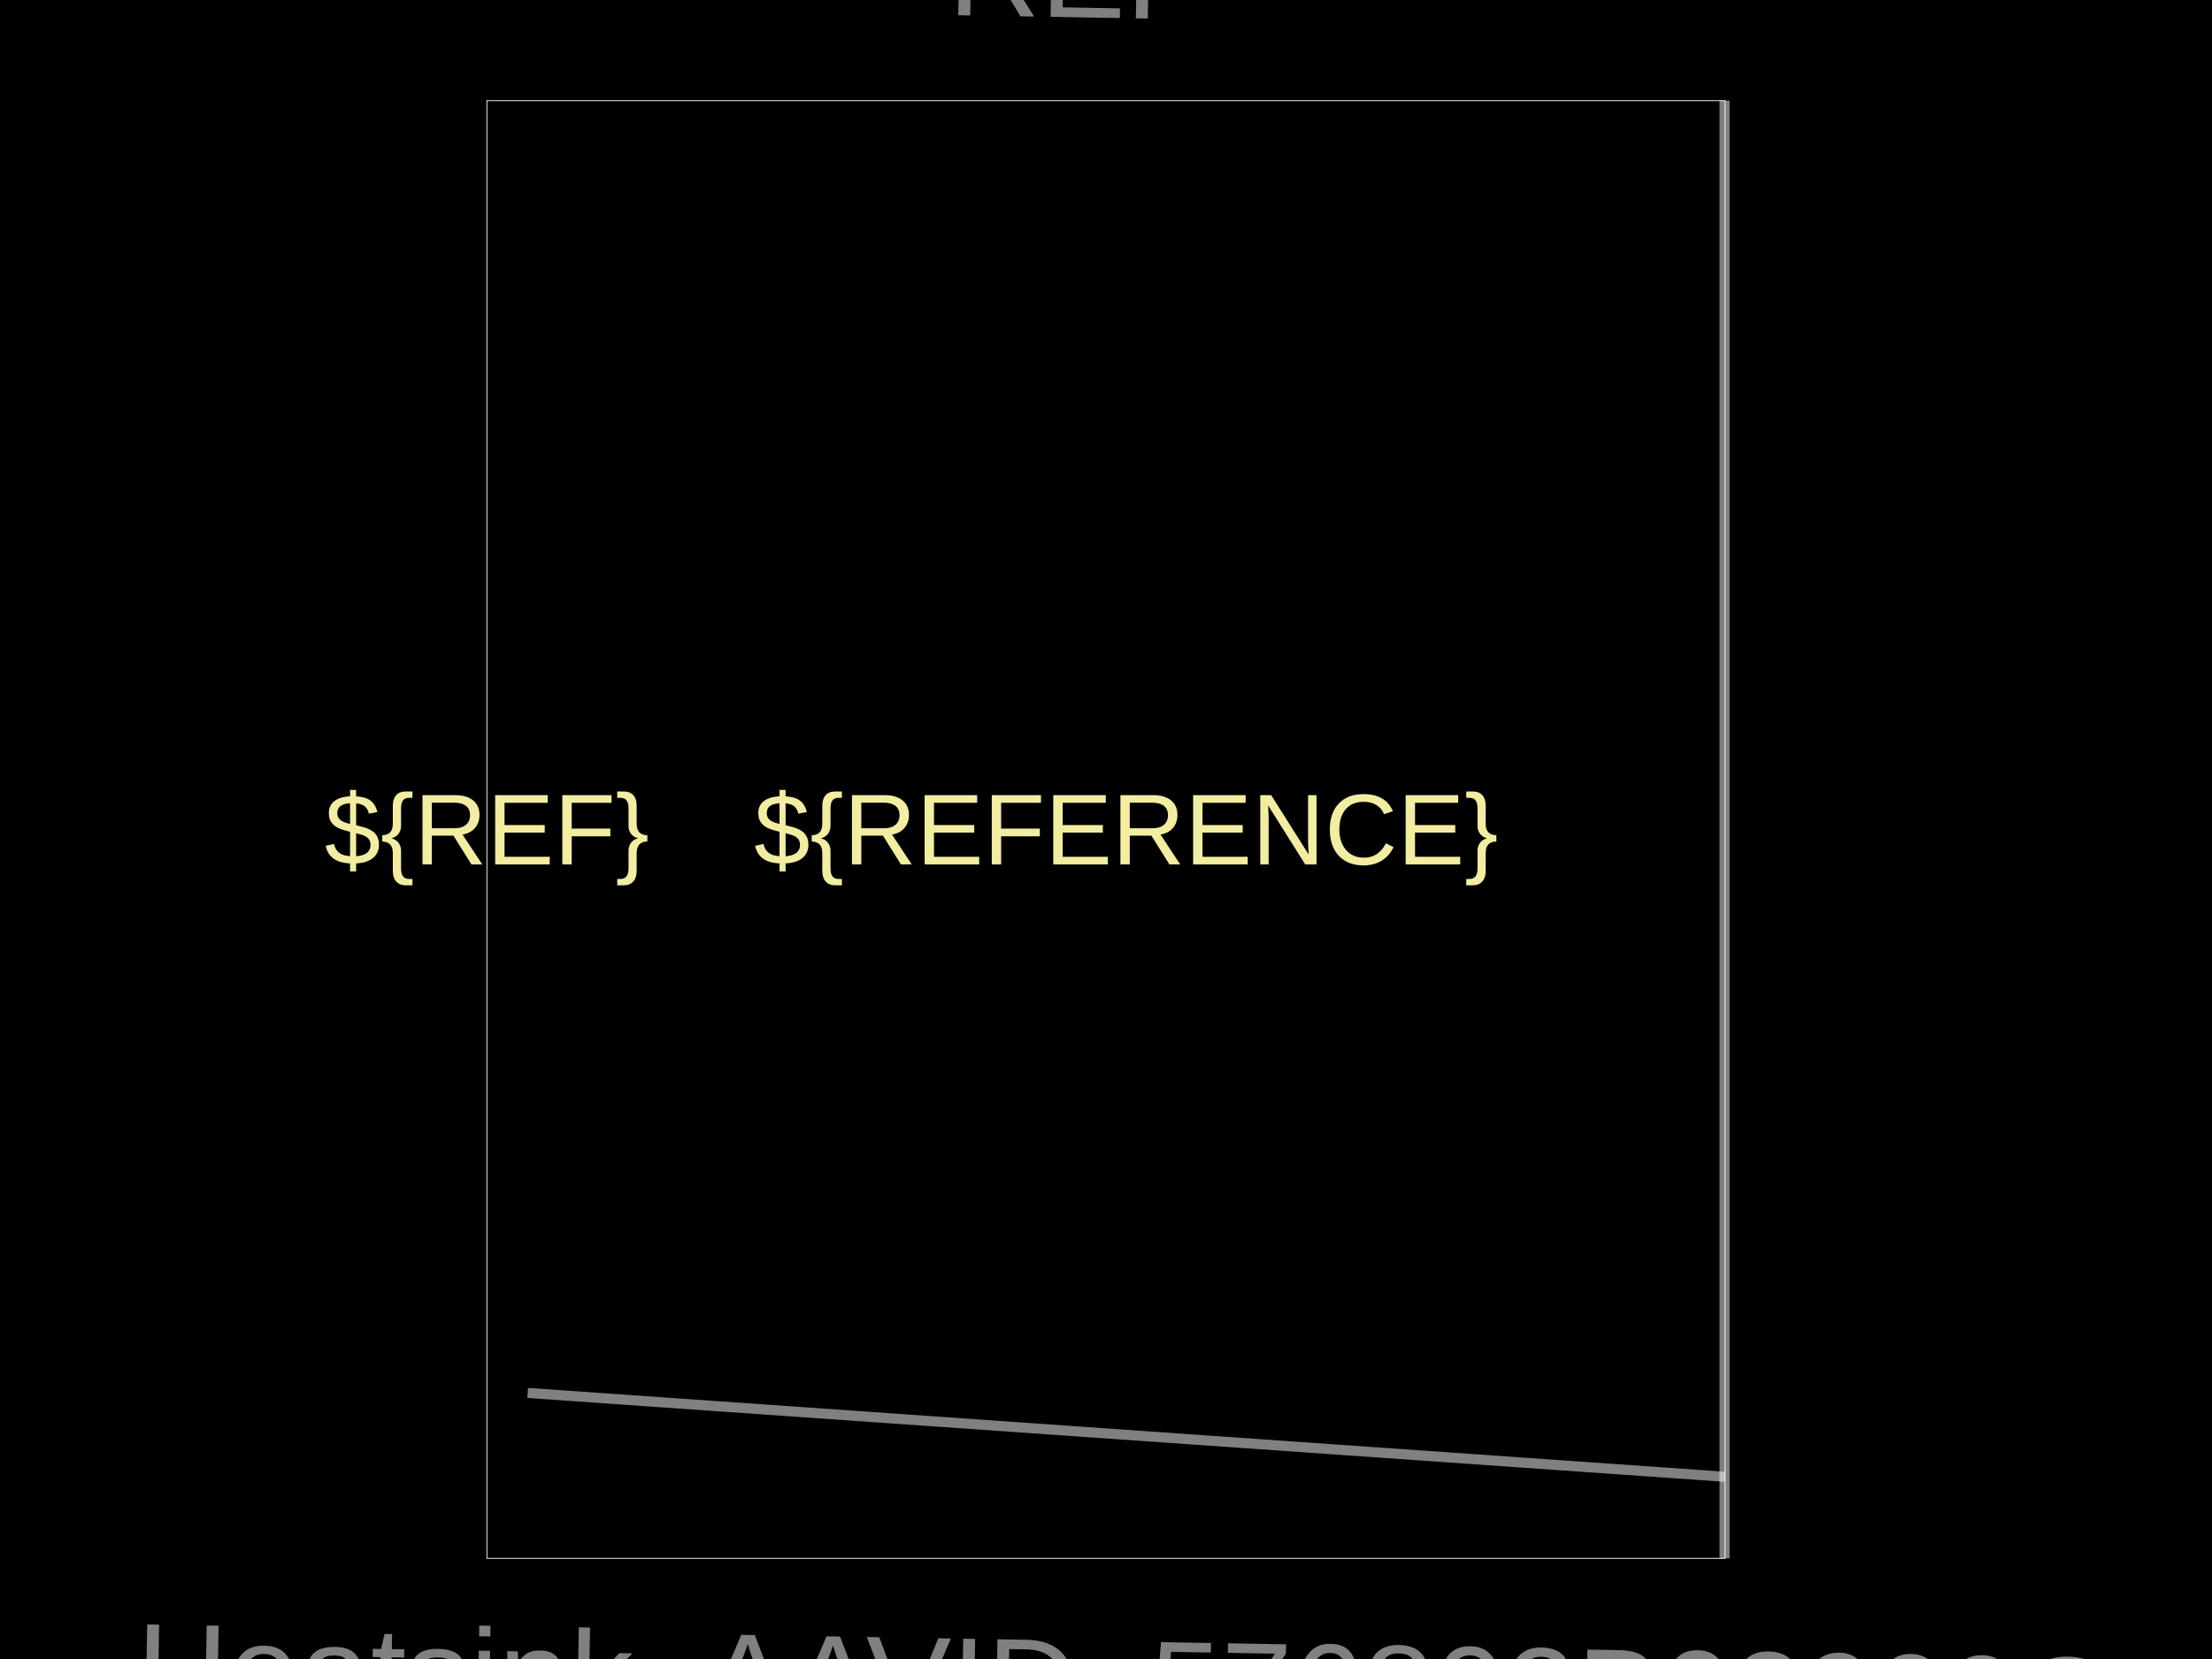
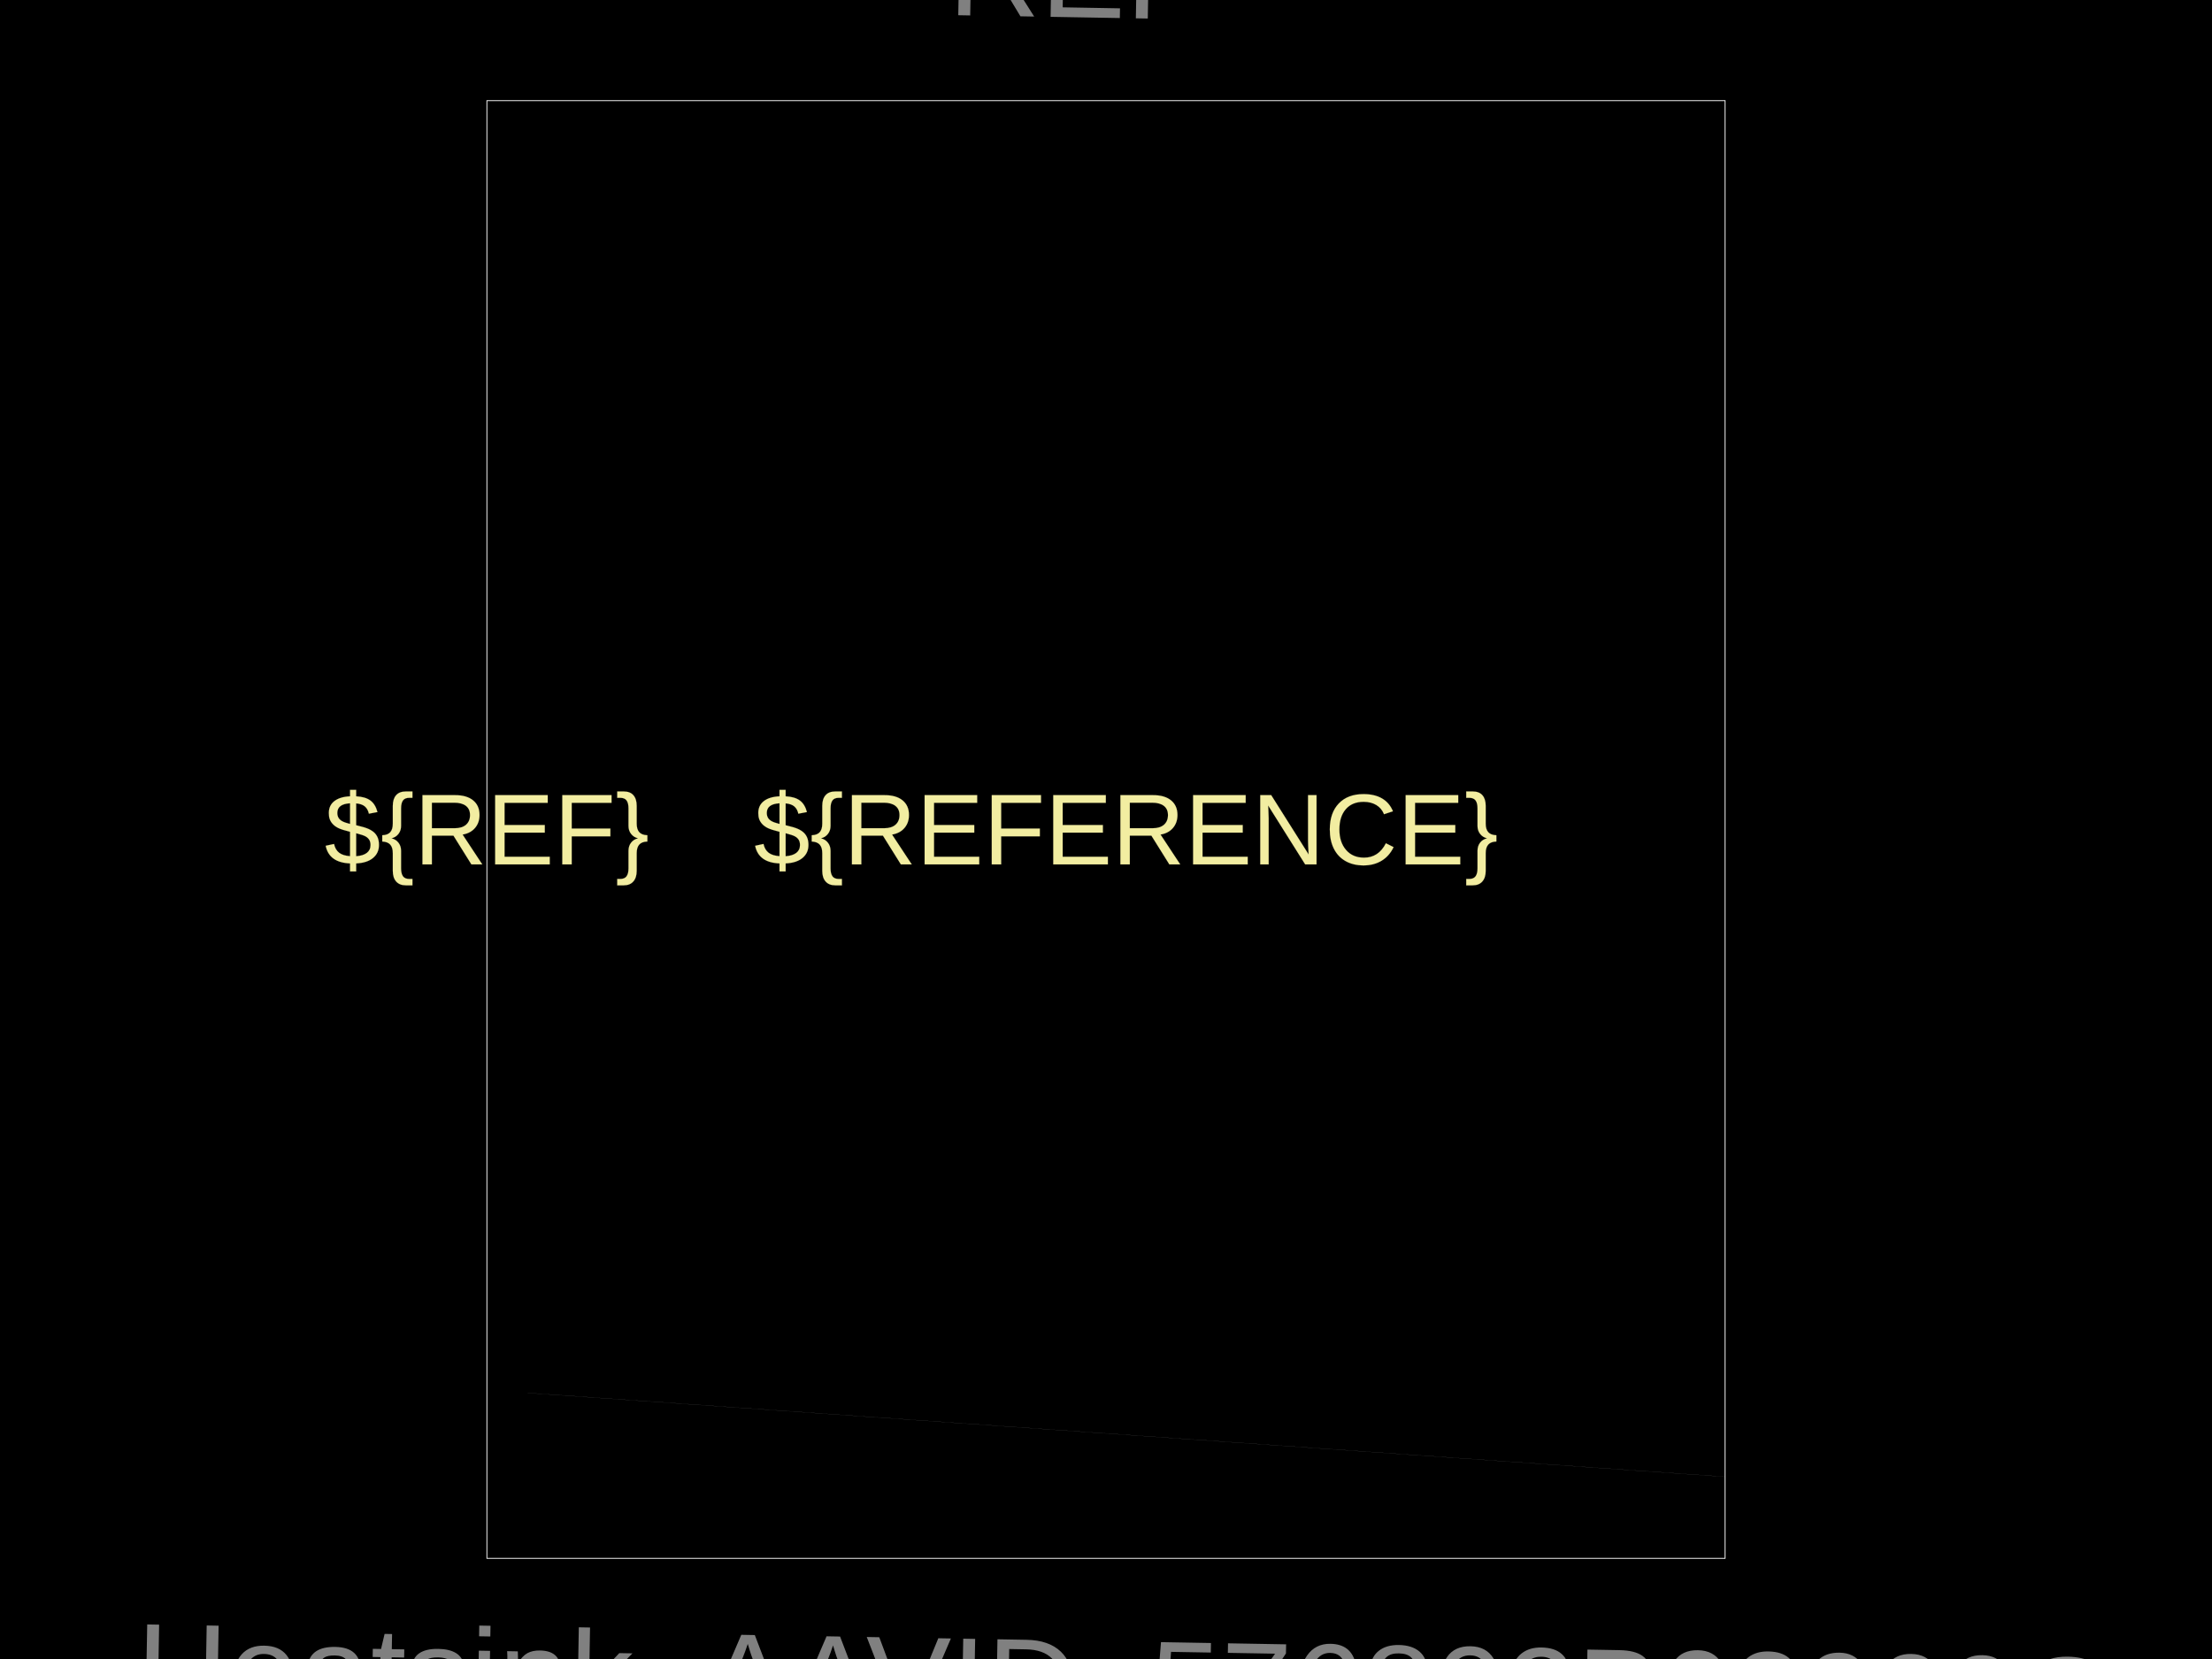
<svg xmlns="http://www.w3.org/2000/svg" width="800" height="600">
  <style />
  <rect class="boundary" x="0" y="0" fill="#000" width="800" height="600" />
  <rect class="pcb-boundary" fill="none" stroke="#fff" stroke-width="0.3" x="176.092" y="36.408" width="447.816" height="527.184" />
-   <text x="0" y="0" fill="#f2eda1" font-family="Arial, sans-serif" font-size="36.408" text-anchor="middle" dominant-baseline="central" transform="matrix(1,0,0,1,407.2816,300)" class="pcb-silkscreen-text pcb-silkscreen-top" data-pcb-silkscreen-text-id="pcb_generic_component_0">${REFERENCE}</text>
-   <text x="0" y="0" fill="#f2eda1" font-family="Arial, sans-serif" font-size="36.408" text-anchor="middle" dominant-baseline="central" transform="matrix(1,0,0,1,176.0922,300)" class="pcb-silkscreen-text pcb-silkscreen-top" data-pcb-silkscreen-text-id="pcb_generic_component_0">${REF}</text>
-   <path class="pcb-fabrication-note-path" stroke="rgba(255,255,255,0.5)" fill="none" d="M 623.726 36.408 L 623.726 563.592" stroke-width="3.641" data-pcb-component-id="pcb_generic_component_0" data-pcb-fabrication-note-path-id="fabrication_note_path_4" />
-   <path class="pcb-fabrication-note-path" stroke="rgba(255,255,255,0.5)" fill="none" d="M 623.908 534.102 L 190.837 503.774" stroke-width="3.641" data-pcb-component-id="pcb_generic_component_0" data-pcb-fabrication-note-path-id="fabrication_note_path_6" />
+   <text x="0" y="0" fill="#f2eda1" font-family="Arial, sans-serif" font-size="36.408" text-anchor="middle" dominant-baseline="central" transform="matrix(1,0,0,1,407.2816,300)" class="pcb-silkscreen-text pcb-silkscreen-top" data-pcb-silkscreen-text-id="pcb_generic_component_0" stroke="#f2eda1" stroke-width="0.036">${REFERENCE}</text>
+   <text x="0" y="0" fill="#f2eda1" font-family="Arial, sans-serif" font-size="36.408" text-anchor="middle" dominant-baseline="central" transform="matrix(1,0,0,1,176.0922,300)" class="pcb-silkscreen-text pcb-silkscreen-top" data-pcb-silkscreen-text-id="pcb_generic_component_0" stroke="#f2eda1" stroke-width="0.036">${REF}</text>
+   <path class="pcb-fabrication-note-path" stroke="rgba(255,255,255,0.5)" fill="none" d="M 623.726 36.408 L 623.726 563.592" stroke-width="0.036" data-pcb-component-id="pcb_generic_component_0" data-pcb-fabrication-note-path-id="fabrication_note_path_4" />
+   <path class="pcb-fabrication-note-path" stroke="rgba(255,255,255,0.5)" fill="none" d="M 623.908 534.102 L 190.837 503.774" stroke-width="0.036" data-pcb-component-id="pcb_generic_component_0" data-pcb-fabrication-note-path-id="fabrication_note_path_6" />
  <text x="0" y="0" font-family="Arial, sans-serif" font-size="46.238" text-anchor="middle" dominant-baseline="central" transform="matrix(0.9998477,0.01745241,-0.01745241,0.9998477,407.2816,-9.466019)" class="pcb-fabrication-note-text" fill="rgba(255,255,255,0.5)">REF**</text>
  <text x="0" y="0" font-family="Arial, sans-serif" font-size="46.238" text-anchor="middle" dominant-baseline="central" transform="matrix(0.9998477,0.01745241,-0.01745241,0.9998477,407.2816,609.466)" class="pcb-fabrication-note-text" fill="rgba(255,255,255,0.5)">Heatsink_AAVID_576802B03900G</text>
</svg>
